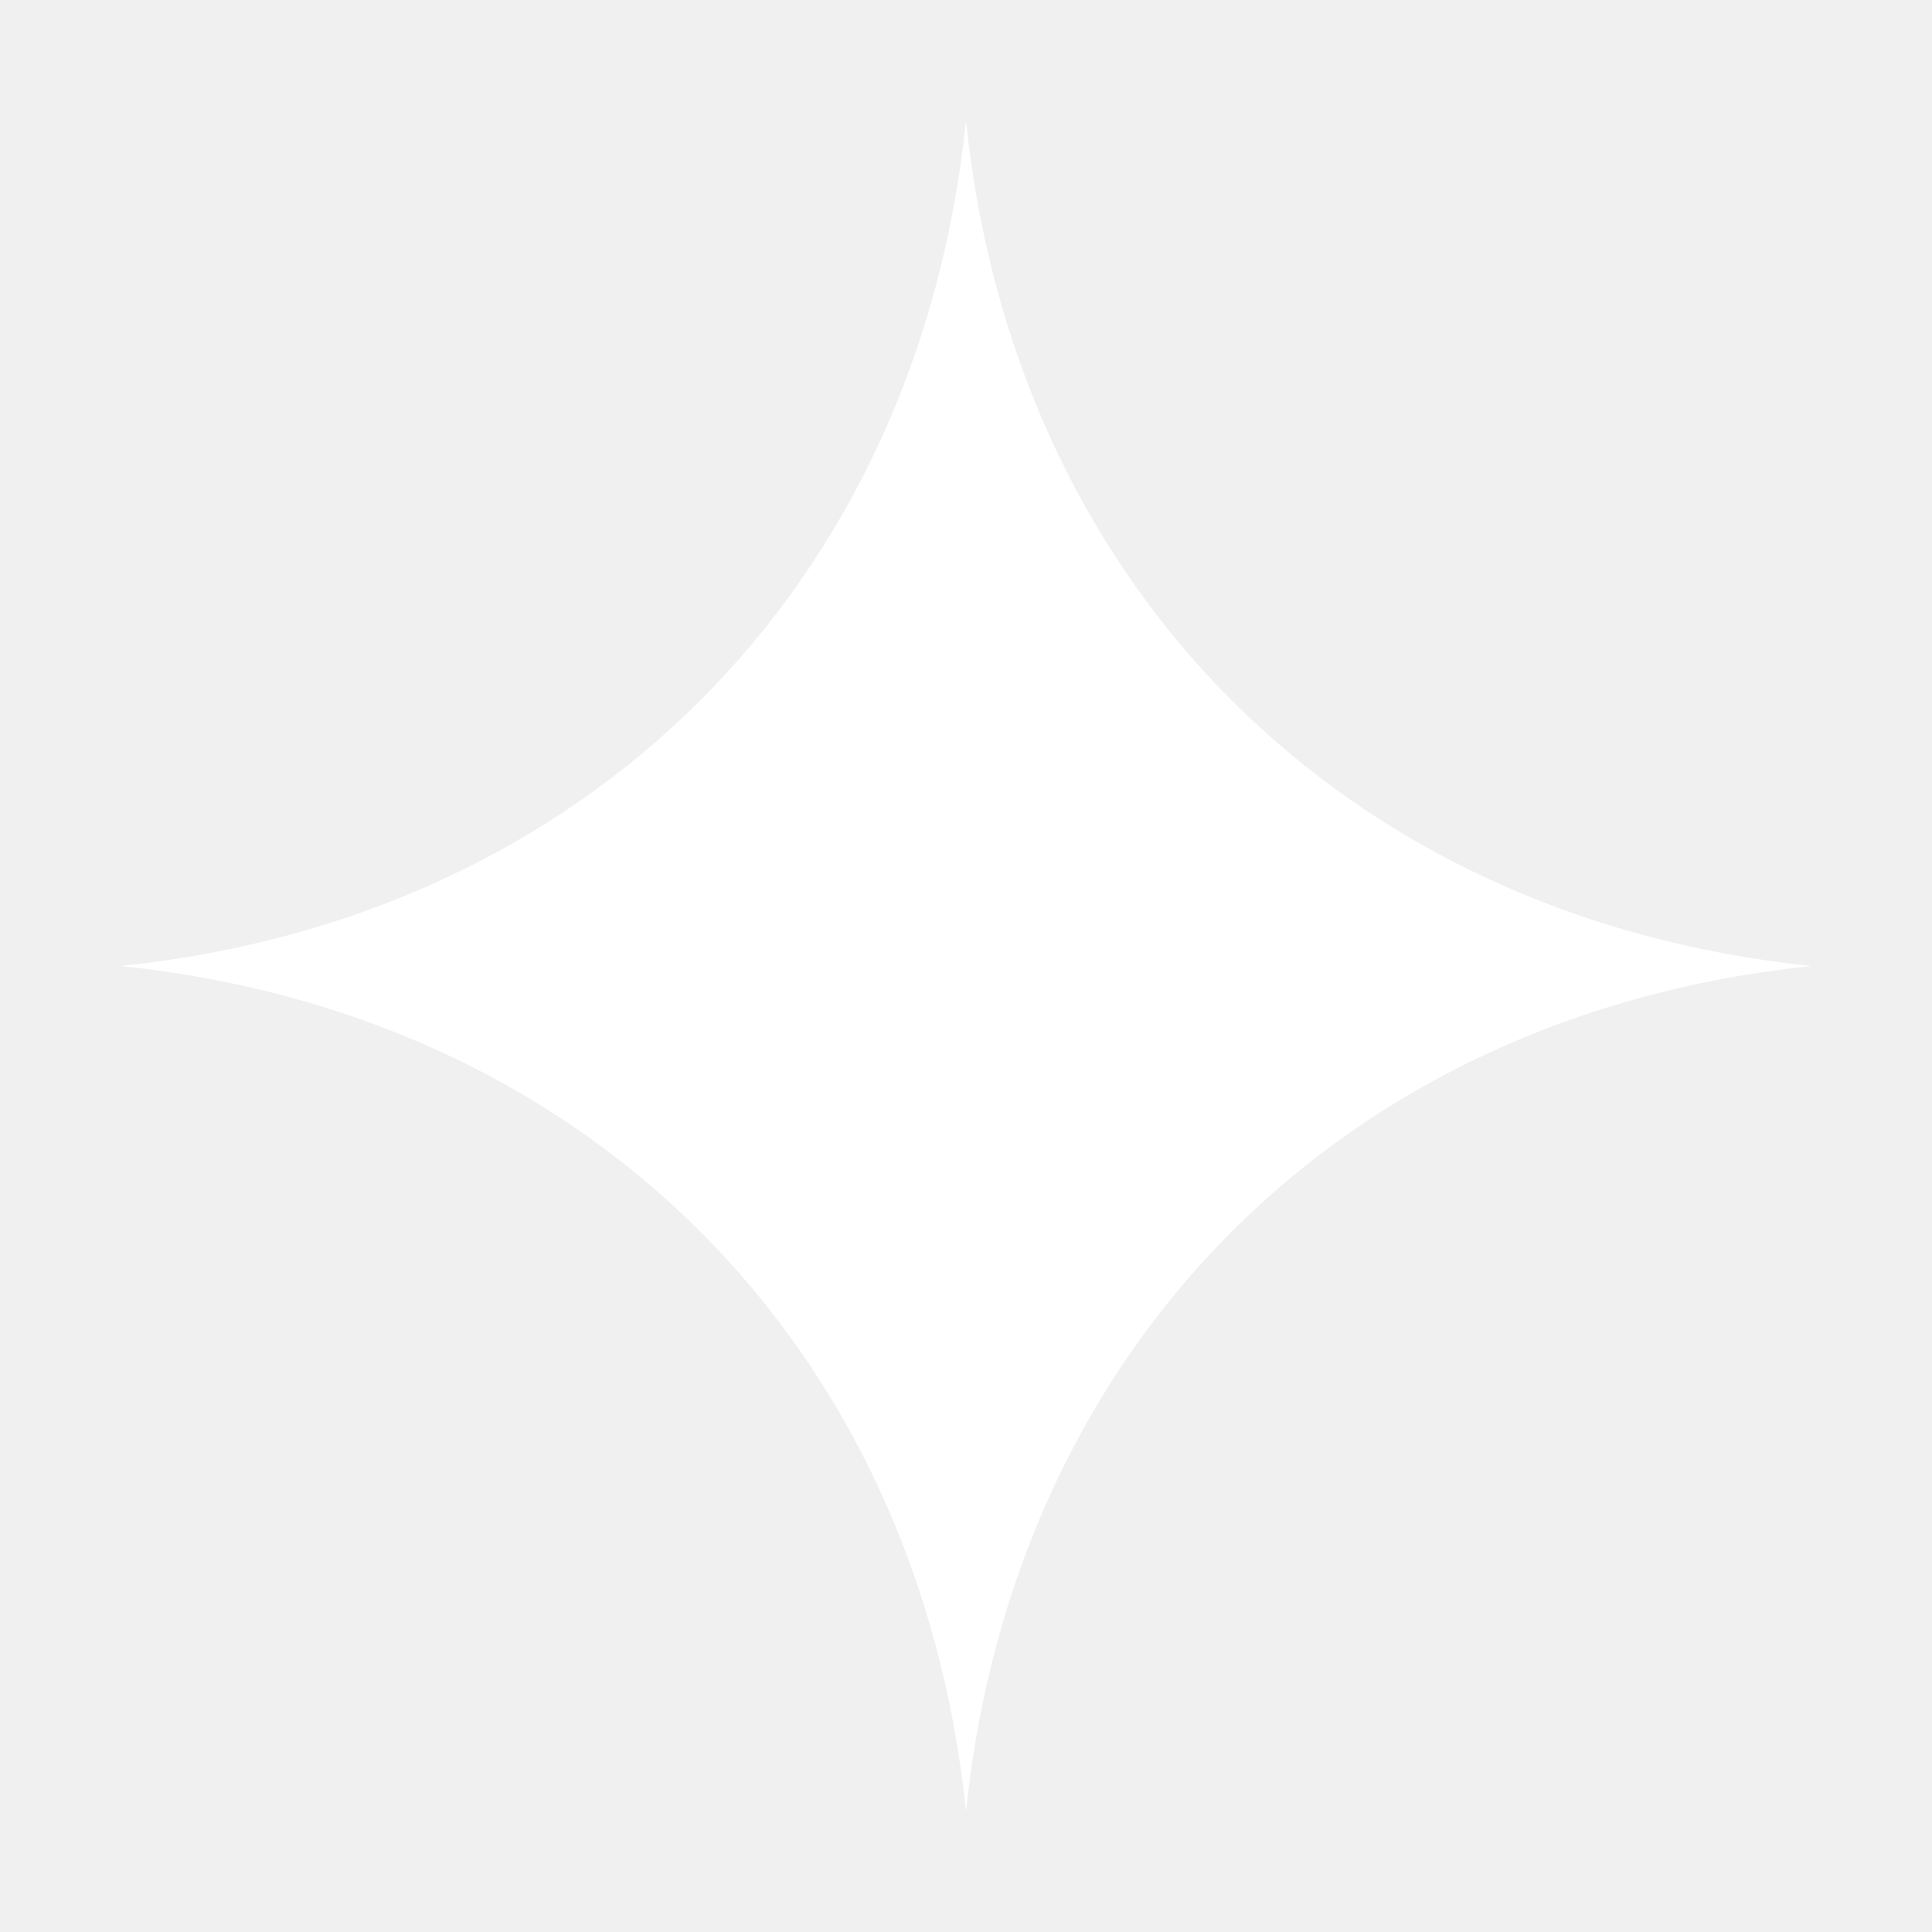
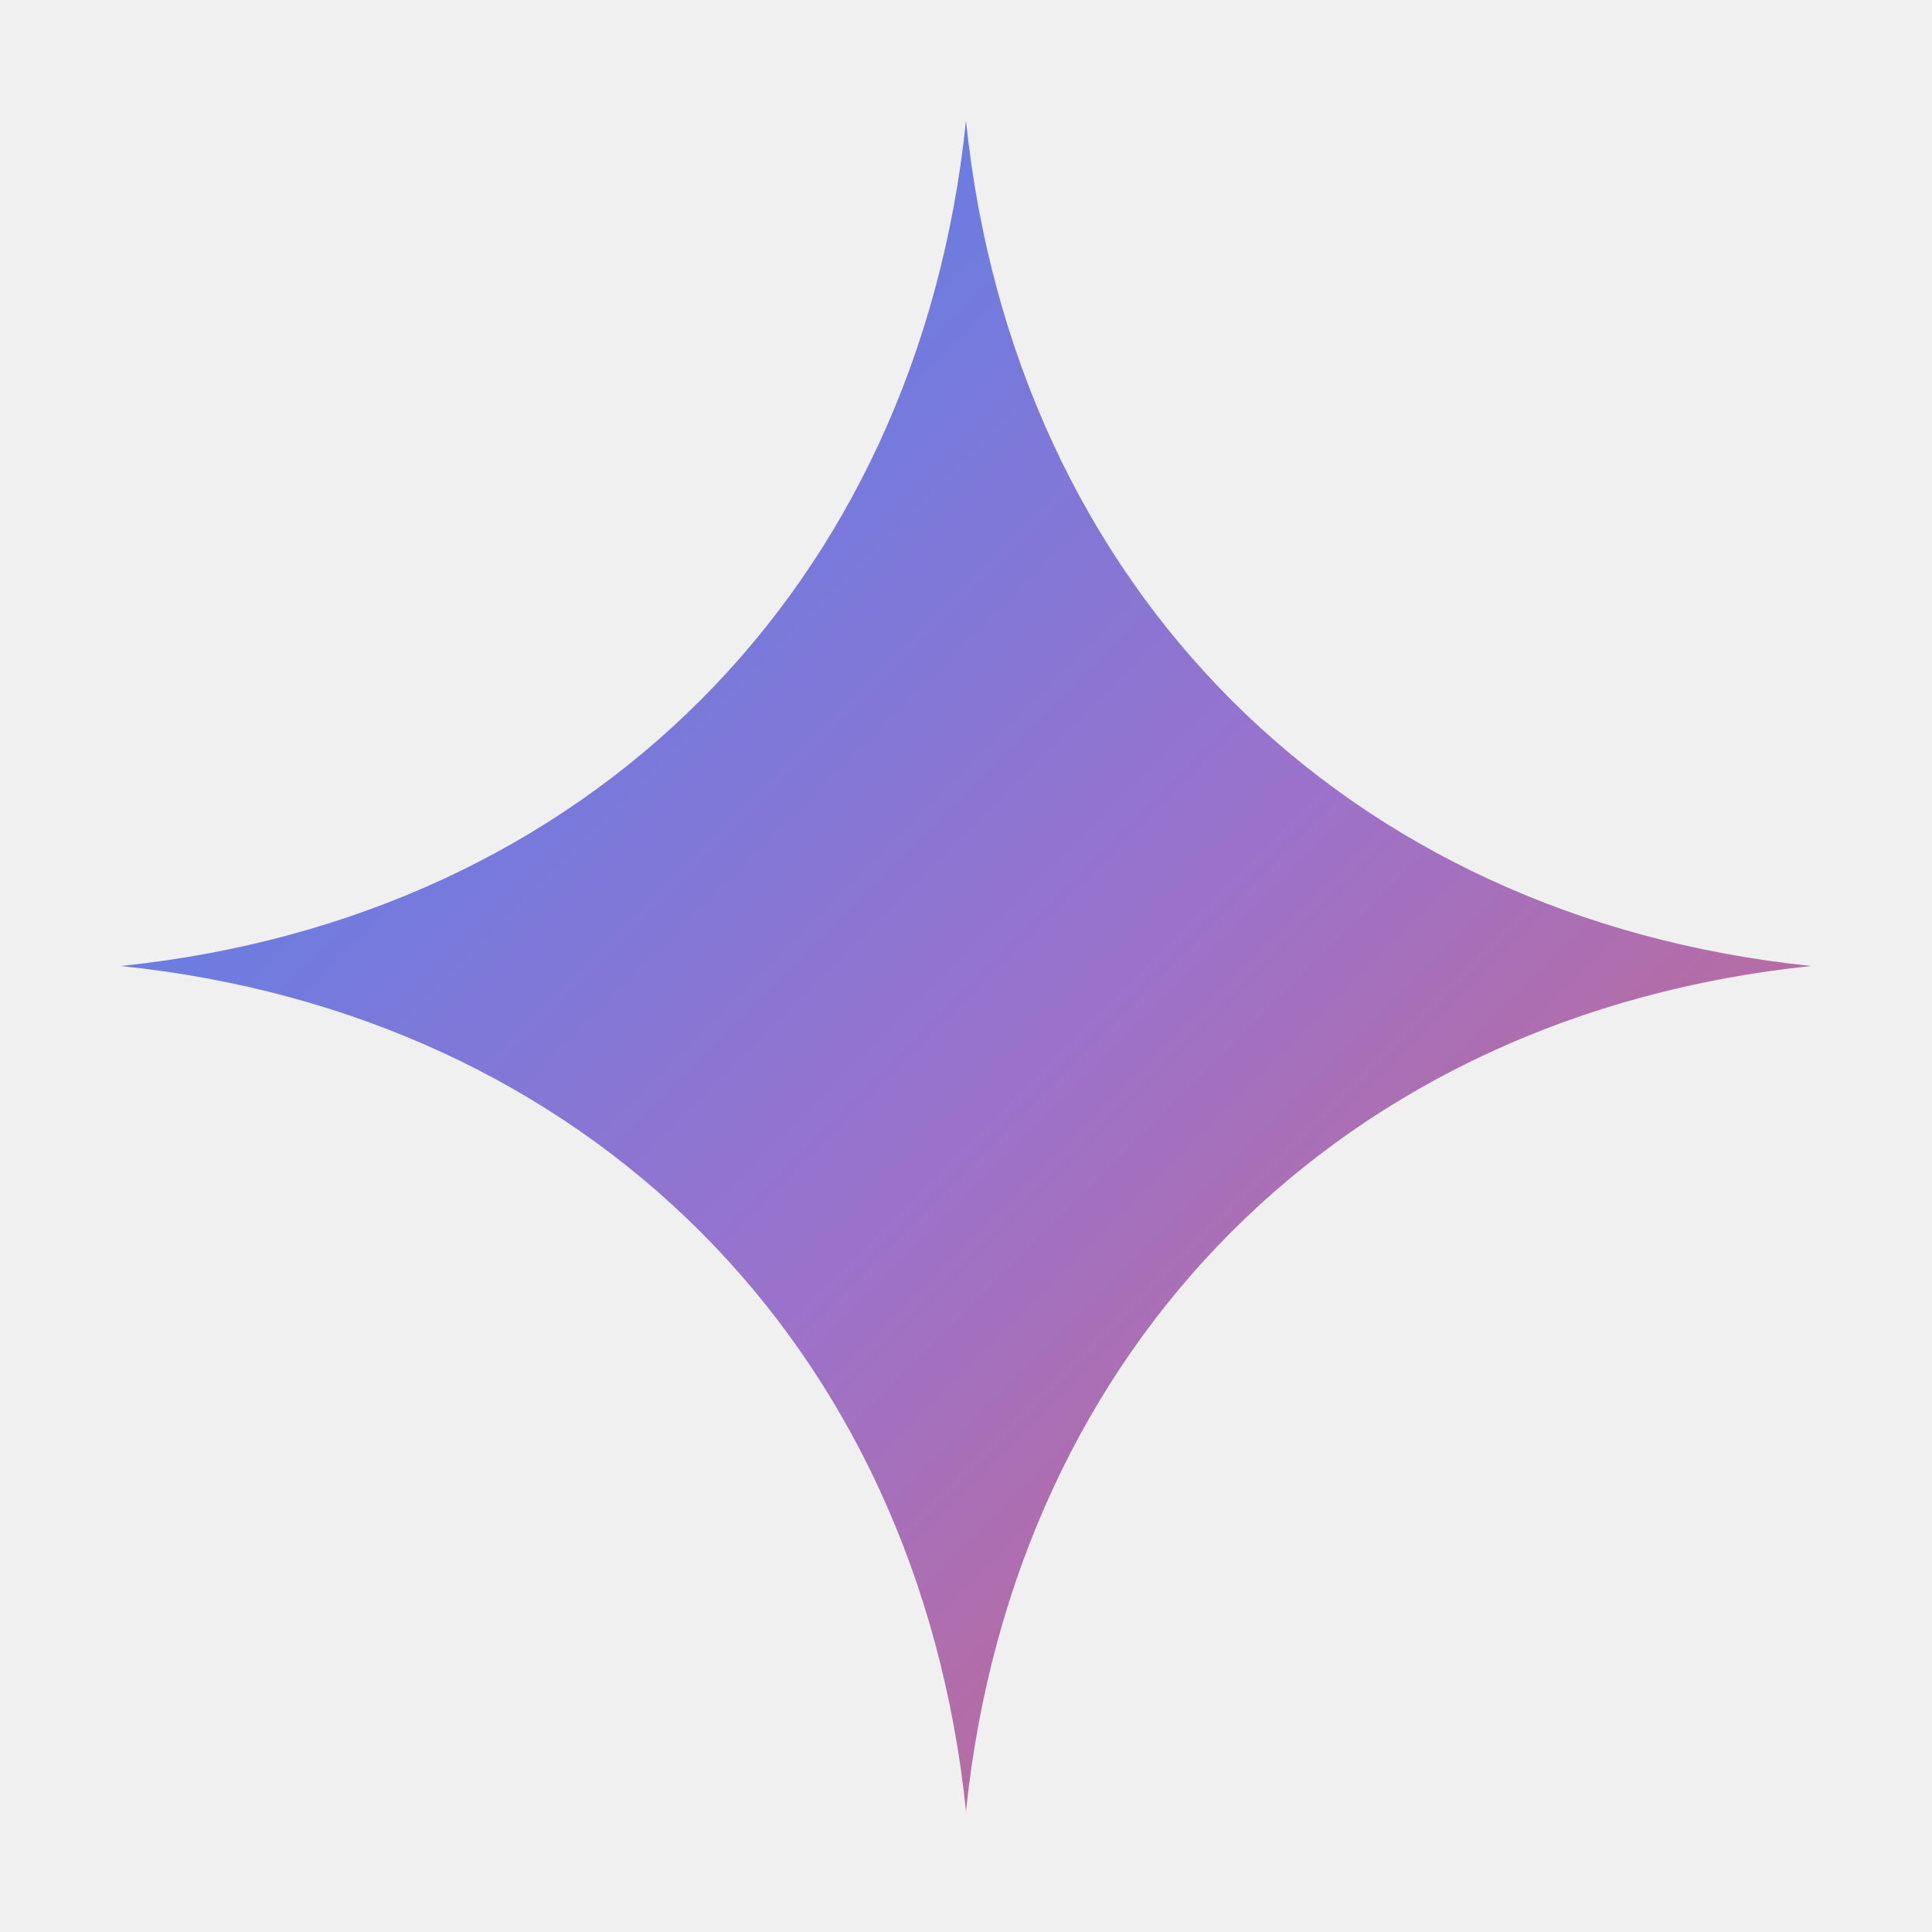
<svg xmlns="http://www.w3.org/2000/svg" viewBox="0 0 24 24">
-   <path fill="#fff" d="M12 1.5c.6 5.8 4.7 9.9 10.5 10.5C16.7 12.6 12.6 16.7 12 22.5 11.4 16.7 7.3 12.6 1.5 12 7.3 11.4 11.4 7.3 12 1.5z" />
+   <defs>
+     <linearGradient id="g" x1="0" y1="0" x2="1" y2="1">
+       <stop offset="0" stop-color="#4285F4" />
+       <stop offset="0.55" stop-color="#9B72CB" />
+       <stop offset="1" stop-color="#D96570" />
+     </linearGradient>
+   </defs>
+   <path fill="url(#g)" d="M12 1.5c.6 5.8 4.7 9.9 10.5 10.5C16.7 12.6 12.6 16.7 12 22.5 11.4 16.7 7.3 12.6 1.5 12 7.3 11.4 11.4 7.3 12 1.5z" />
</svg>
